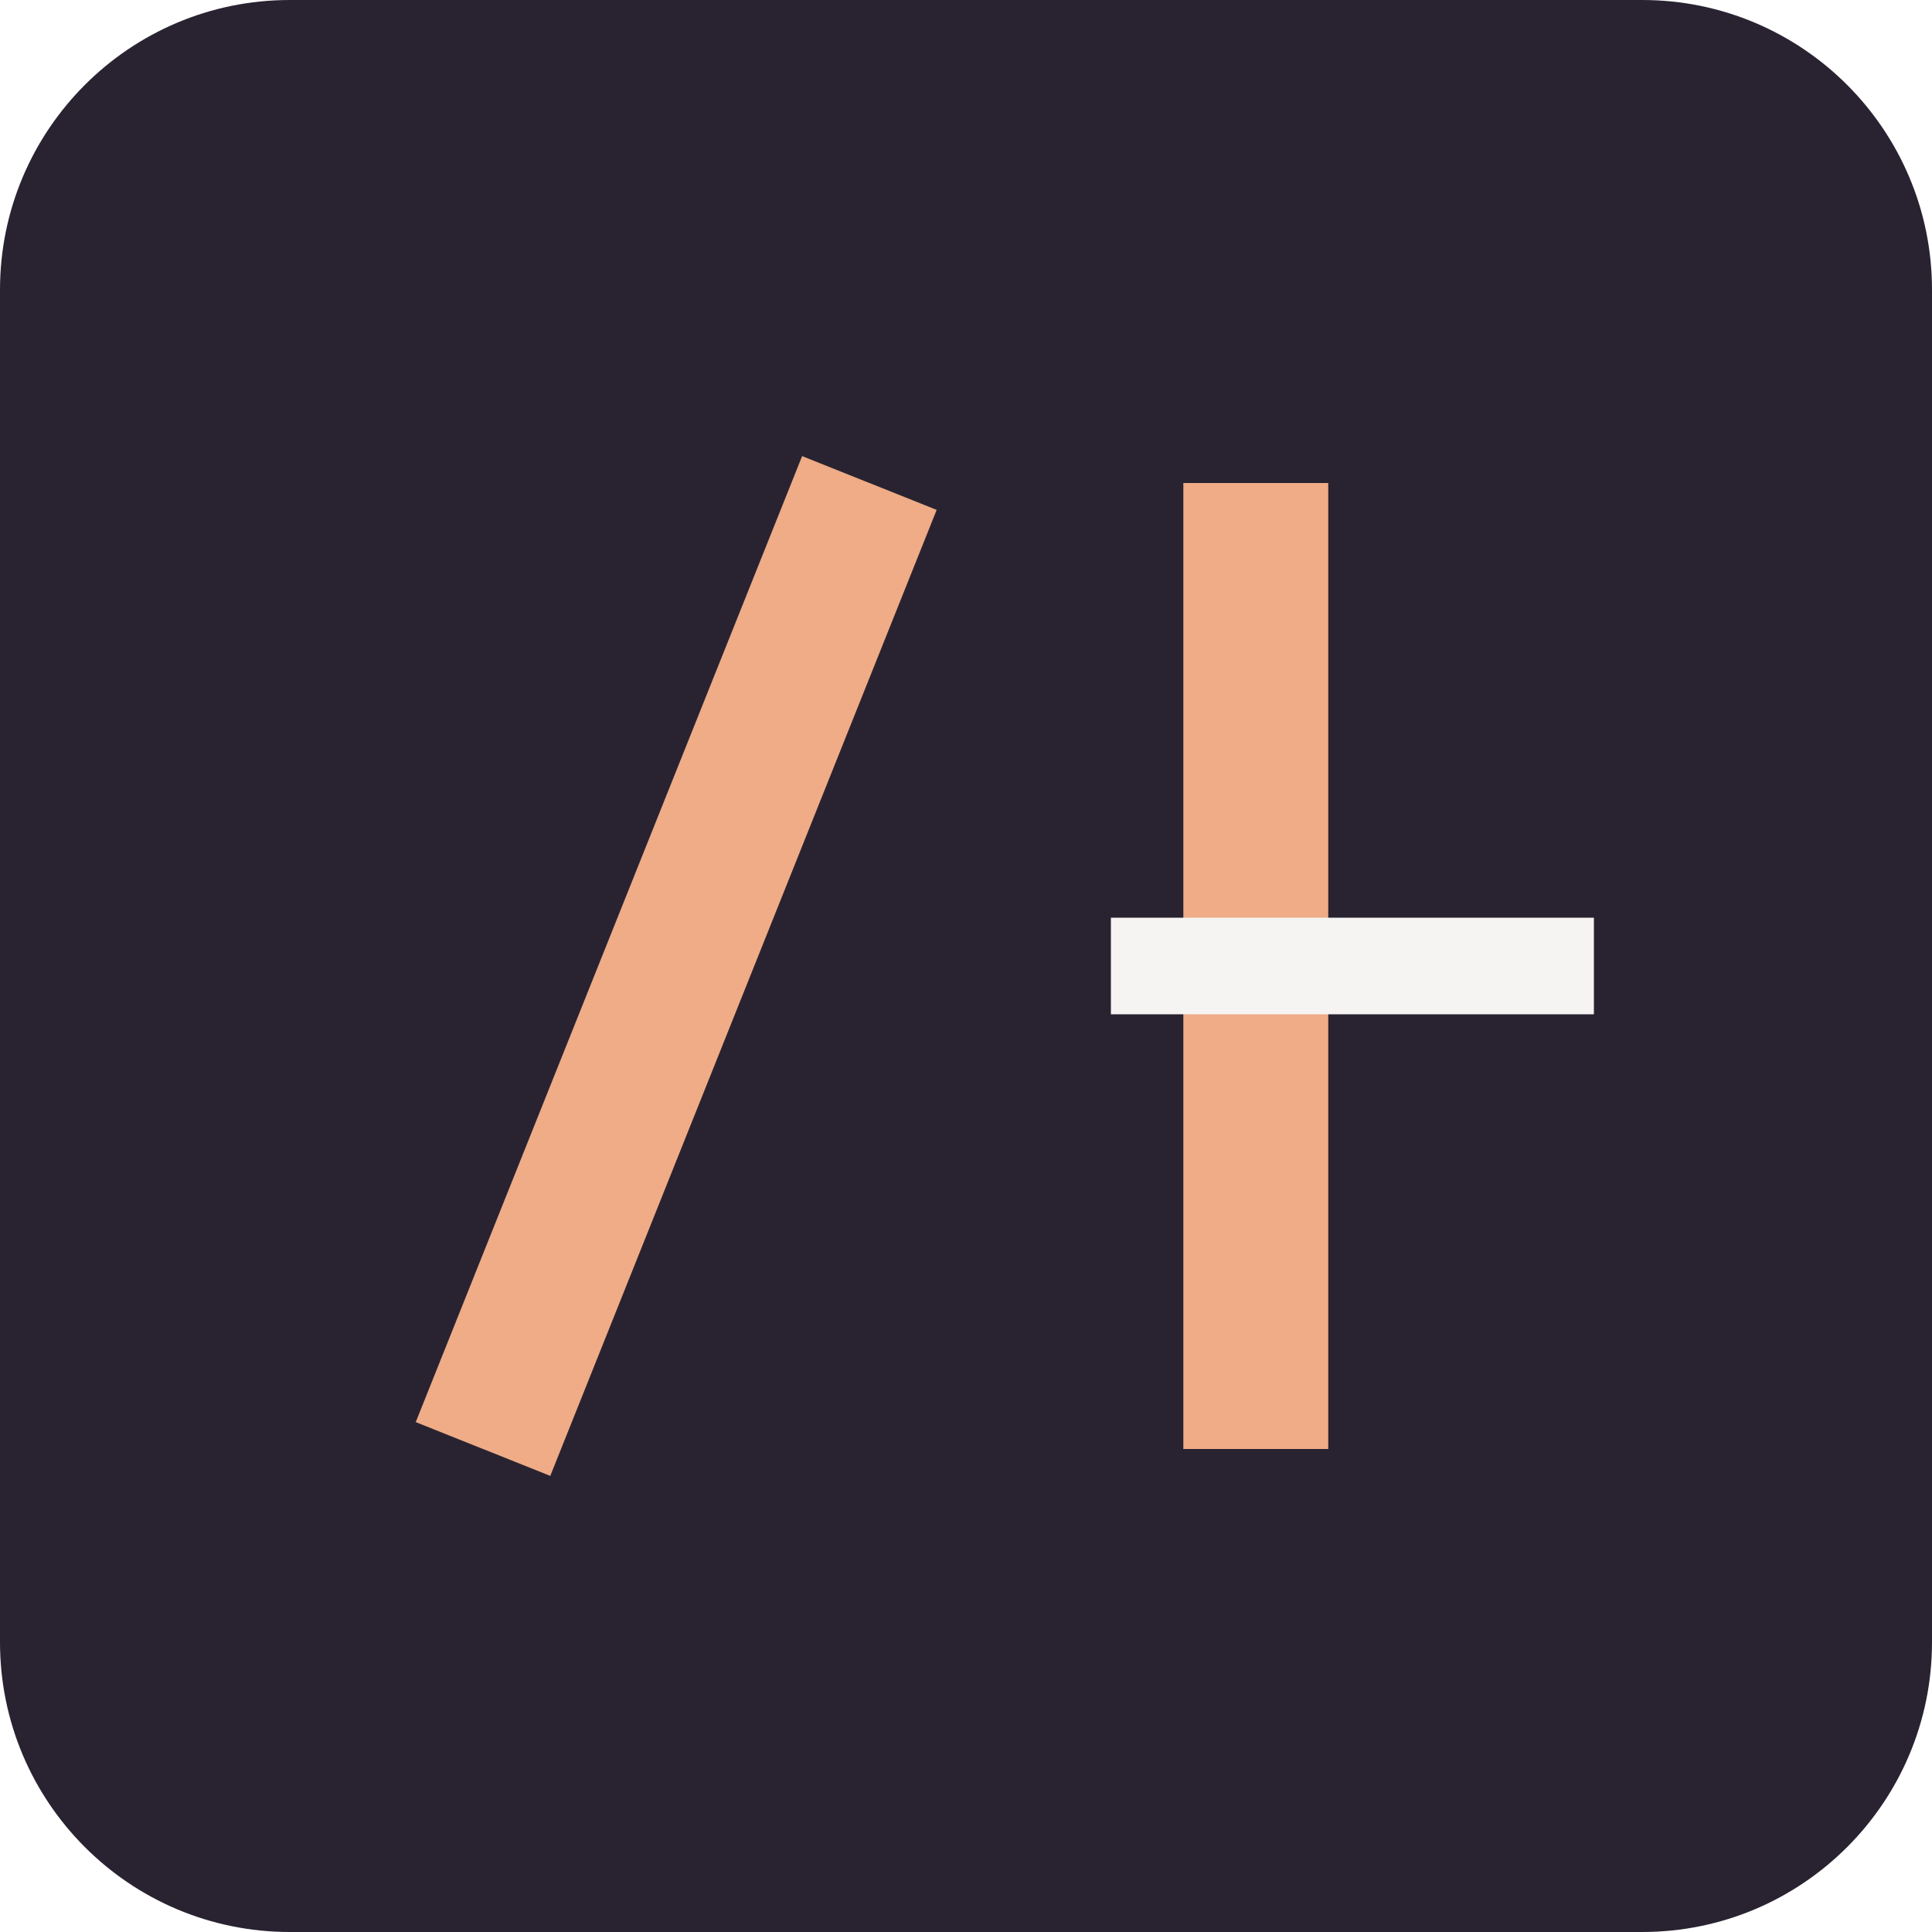
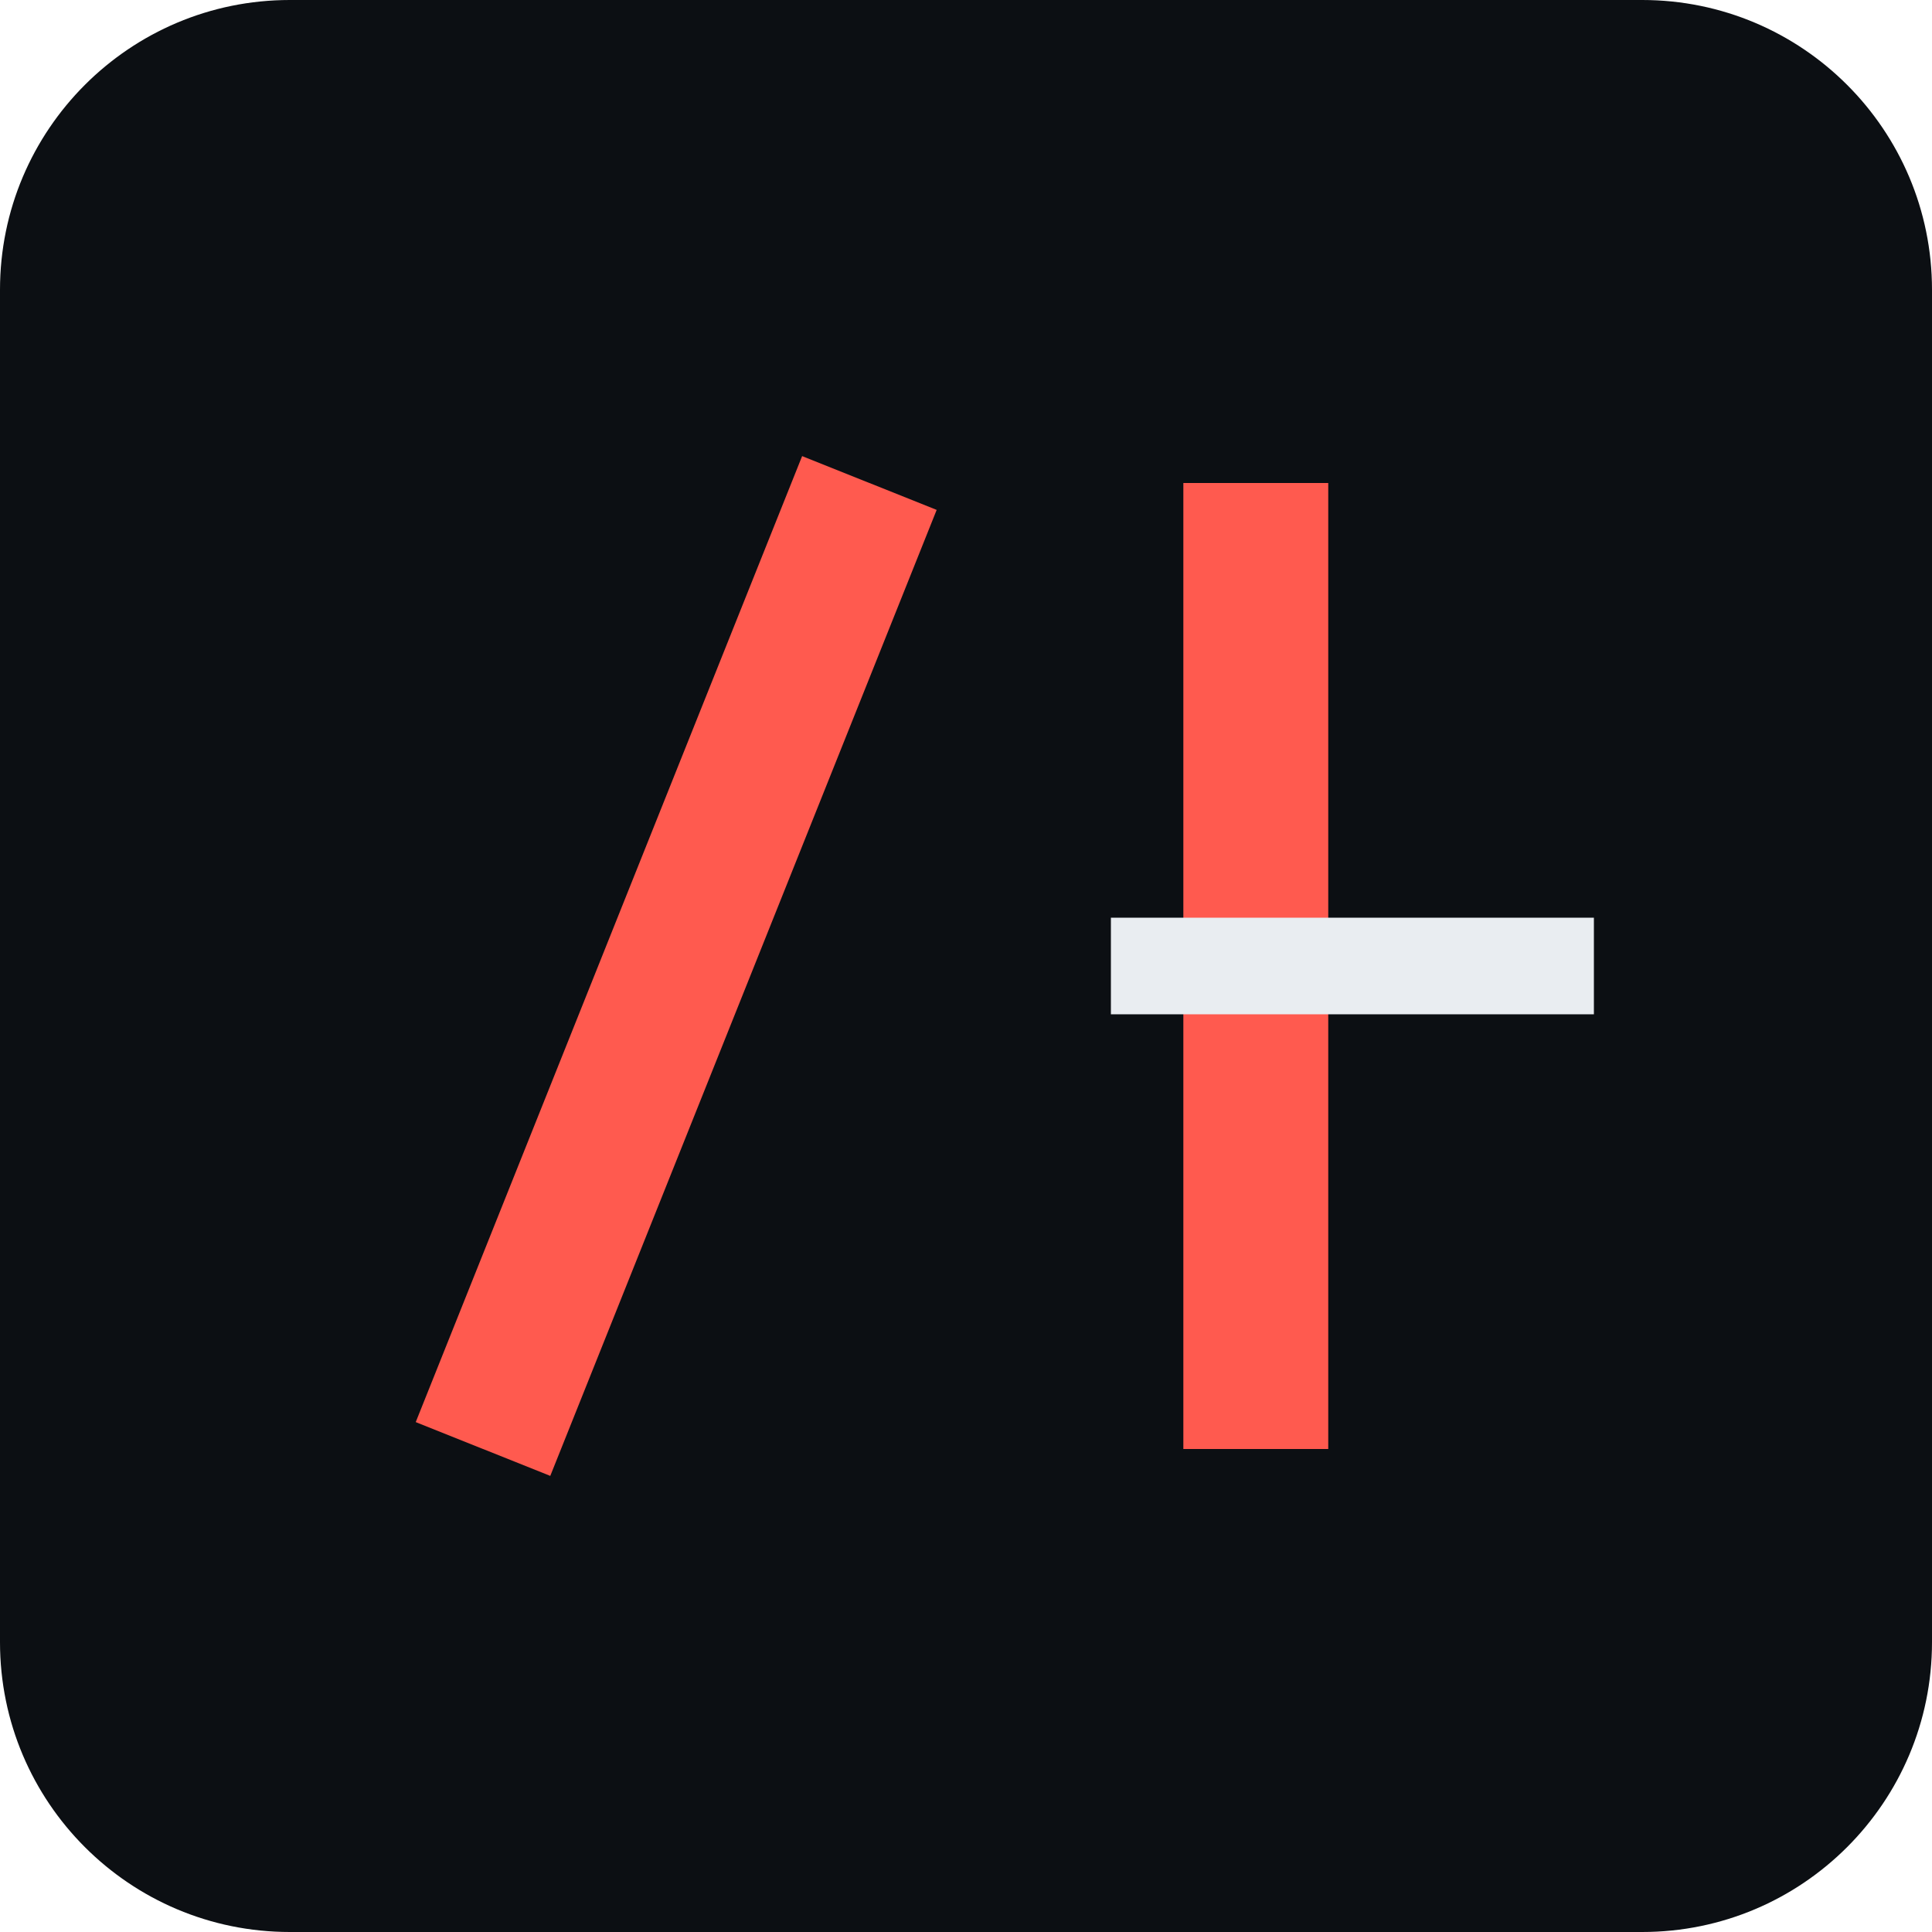
<svg xmlns="http://www.w3.org/2000/svg" viewBox="0 0 40 40">
-   <rect width="40" height="40" rx="6" fill="#292331" />
-   <path d="M10 30 18 10M26 10v20" stroke="#efac86" stroke-width="3" fill="none" />
-   <path d="M23 20h10" stroke="#f6f4f2" stroke-width="2" />
+   <rect width="40" height="40" rx="6" fill="#0c0f13" />
+   <path d="M10 30 18 10M26 10v20" stroke="#ff5a4f" stroke-width="3" fill="none" />
+   <path d="M23 20h10" stroke="#e9edf1" stroke-width="2" />
</svg>
